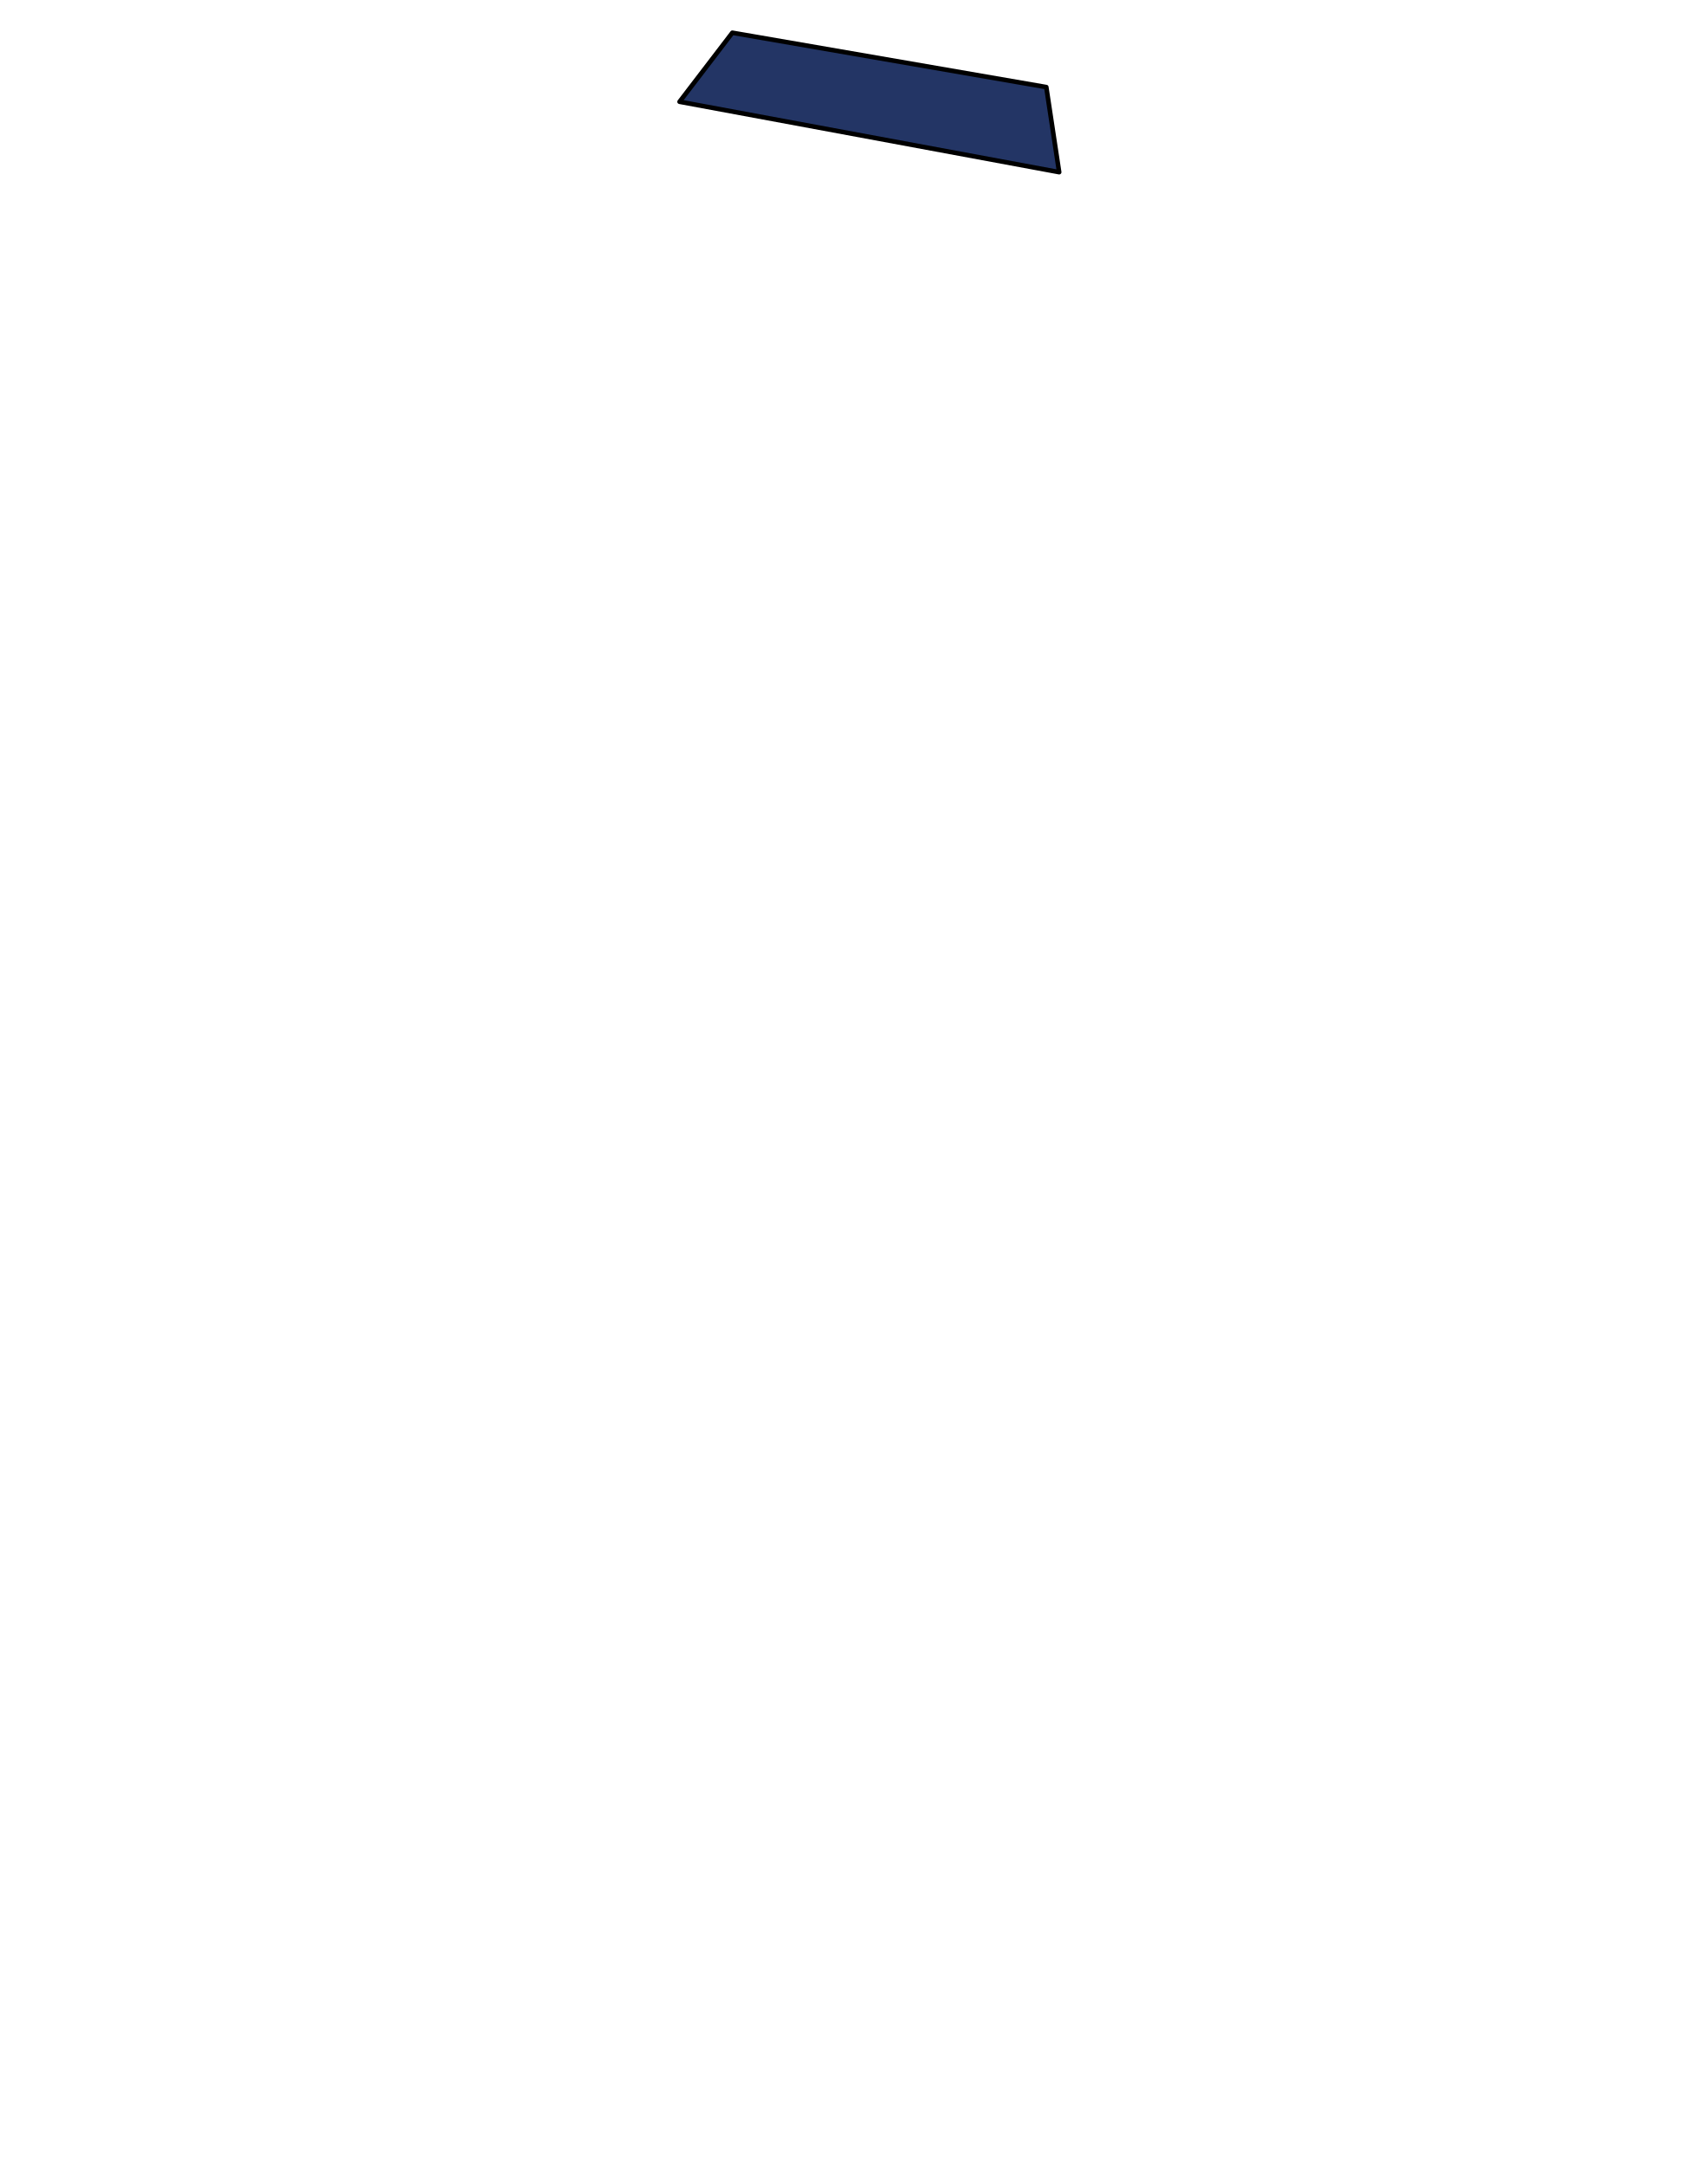
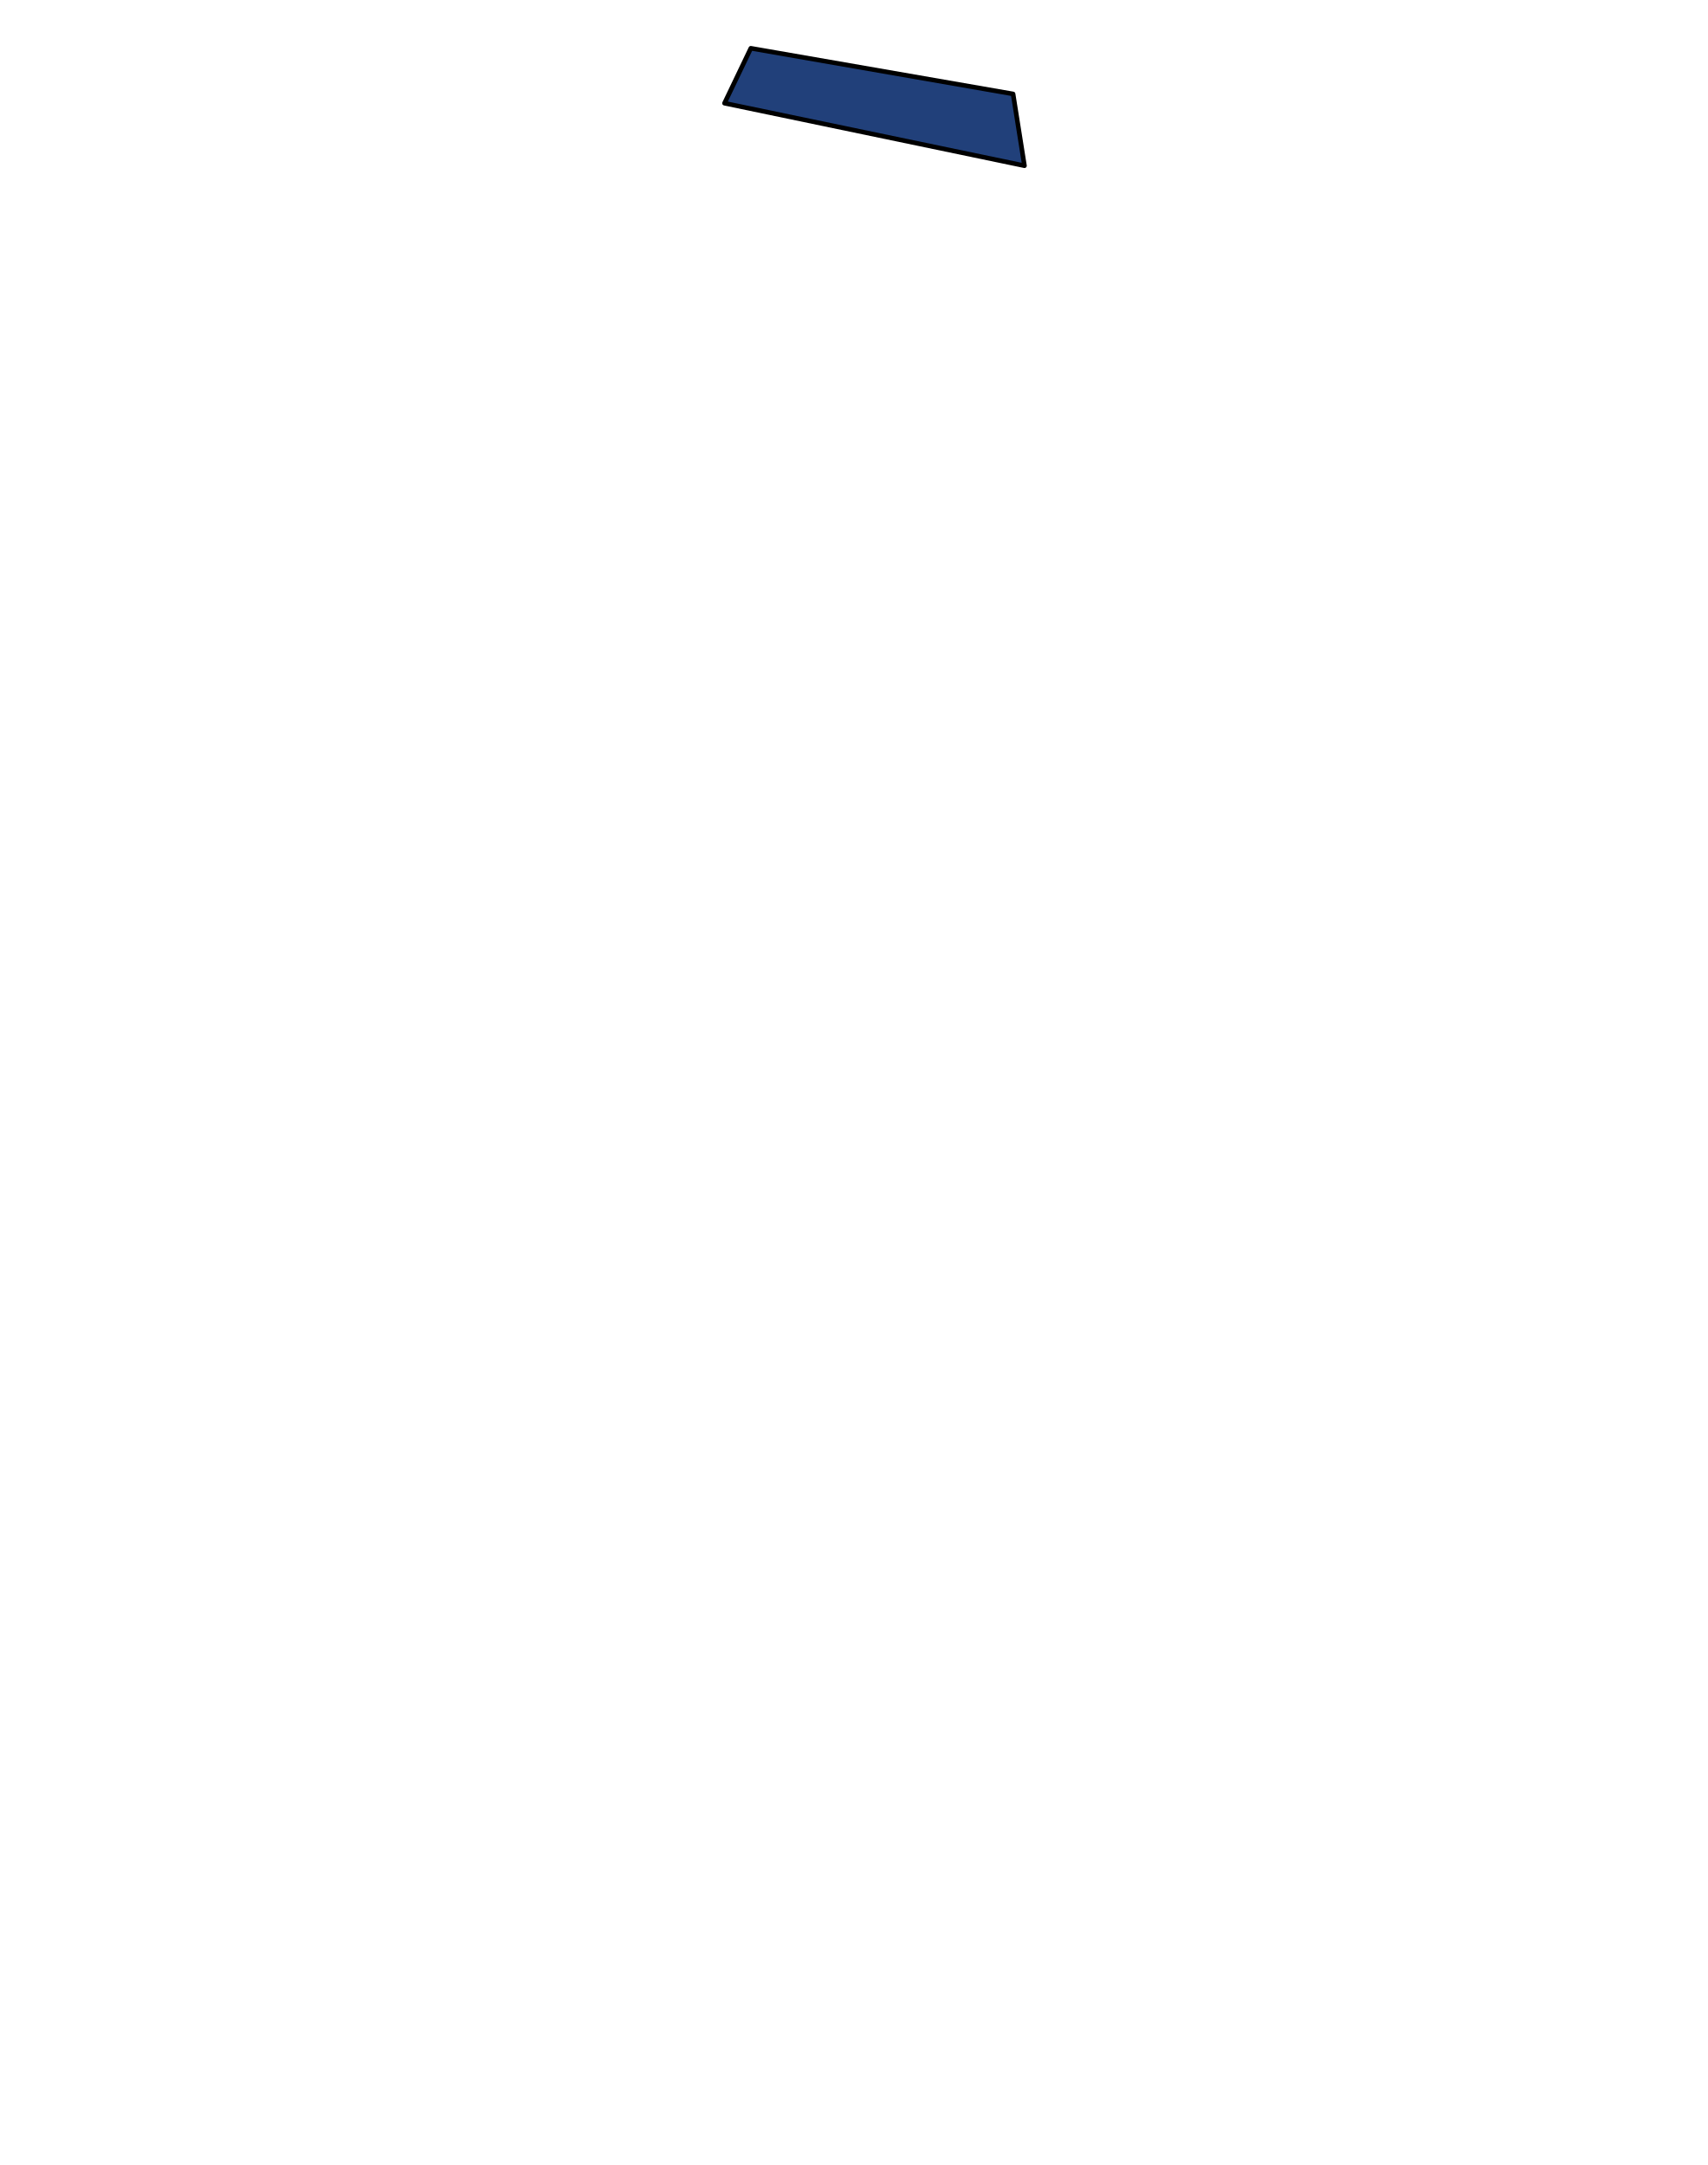
- <svg xmlns="http://www.w3.org/2000/svg" id="kerah_biasa" data-name="kerah biasa" viewBox="0 0 371.66 471.35">
+ <svg xmlns="http://www.w3.org/2000/svg" id="badan" viewBox="0 0 371.66 471.35">
  <defs>
-     <style>.cls-1{fill:#233565;stroke:#000;stroke-linecap:round;stroke-linejoin:round;}</style>
+     <style>.cls-1{fill:#21407a;stroke:#000;stroke-linecap:round;stroke-linejoin:round;}</style>
  </defs>
-   <polygon class="cls-1" points="159.42 7.13 227.76 18.96 230.56 37.48 147.93 22.15 159.42 7.13" />
+   <polygon class="cls-1" points="163.44 10.51 220.53 20.45 223.01 36.08 157.71 22.47 163.44 10.51" />
</svg>
